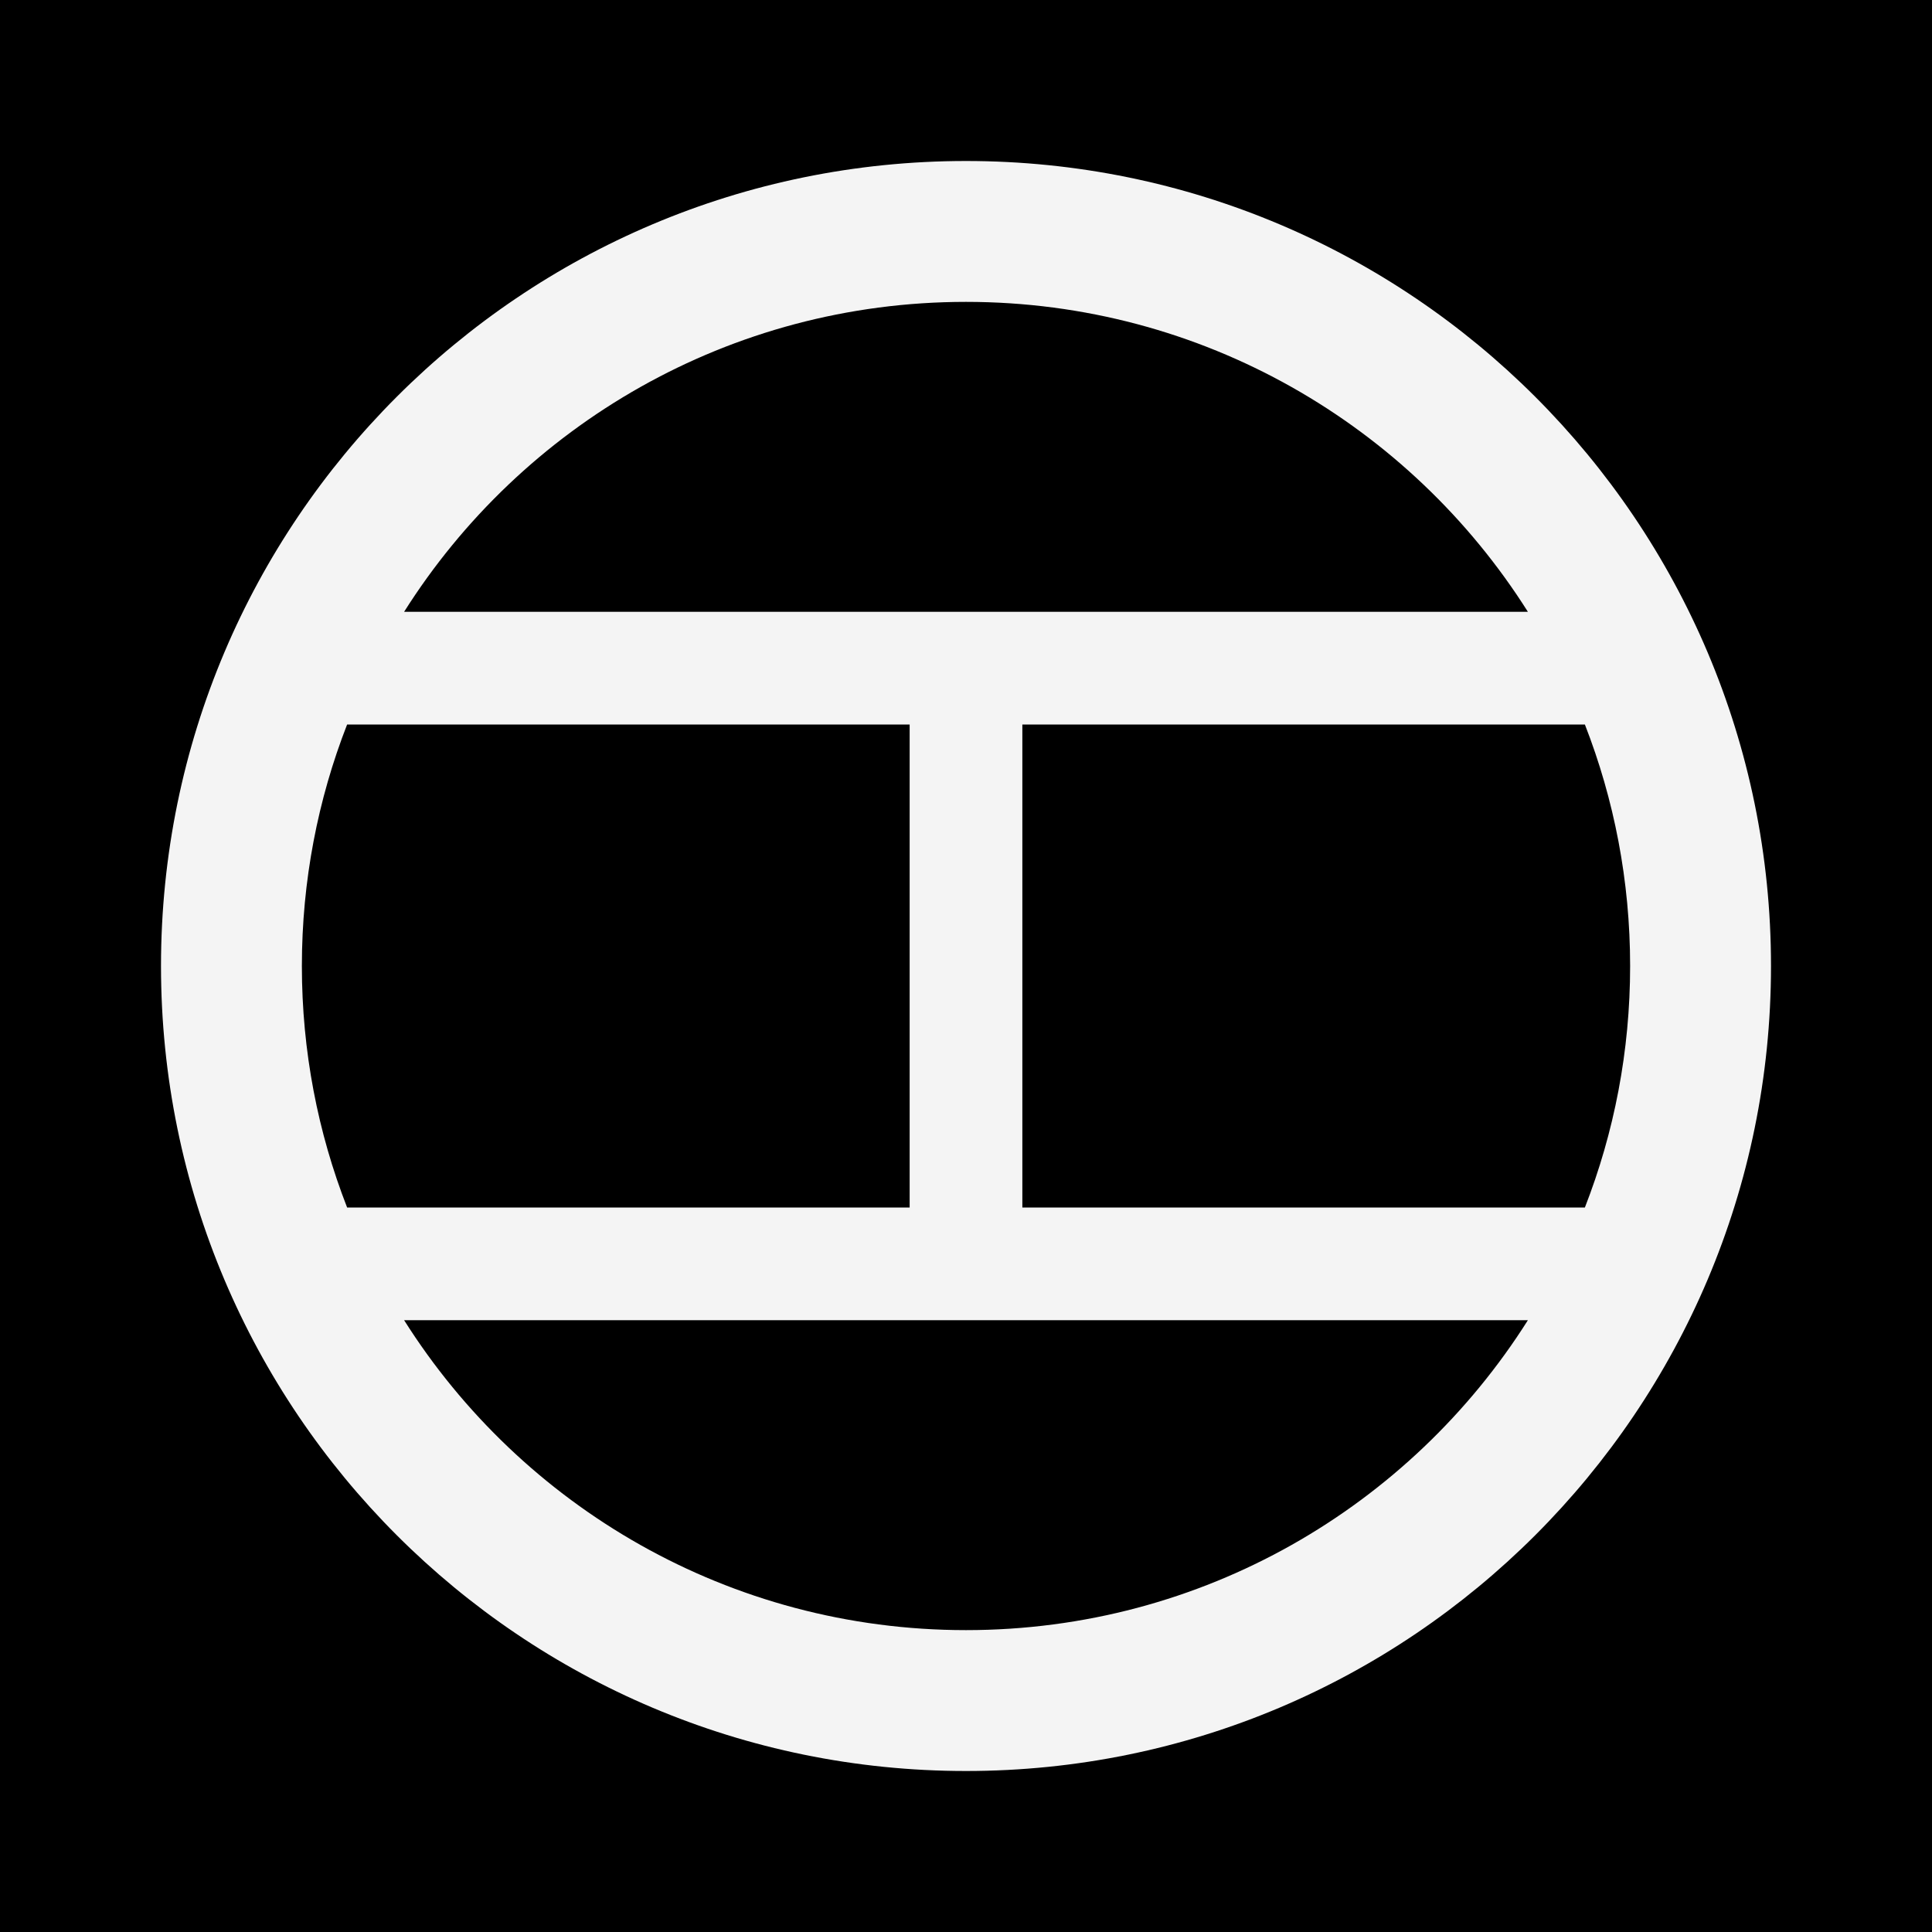
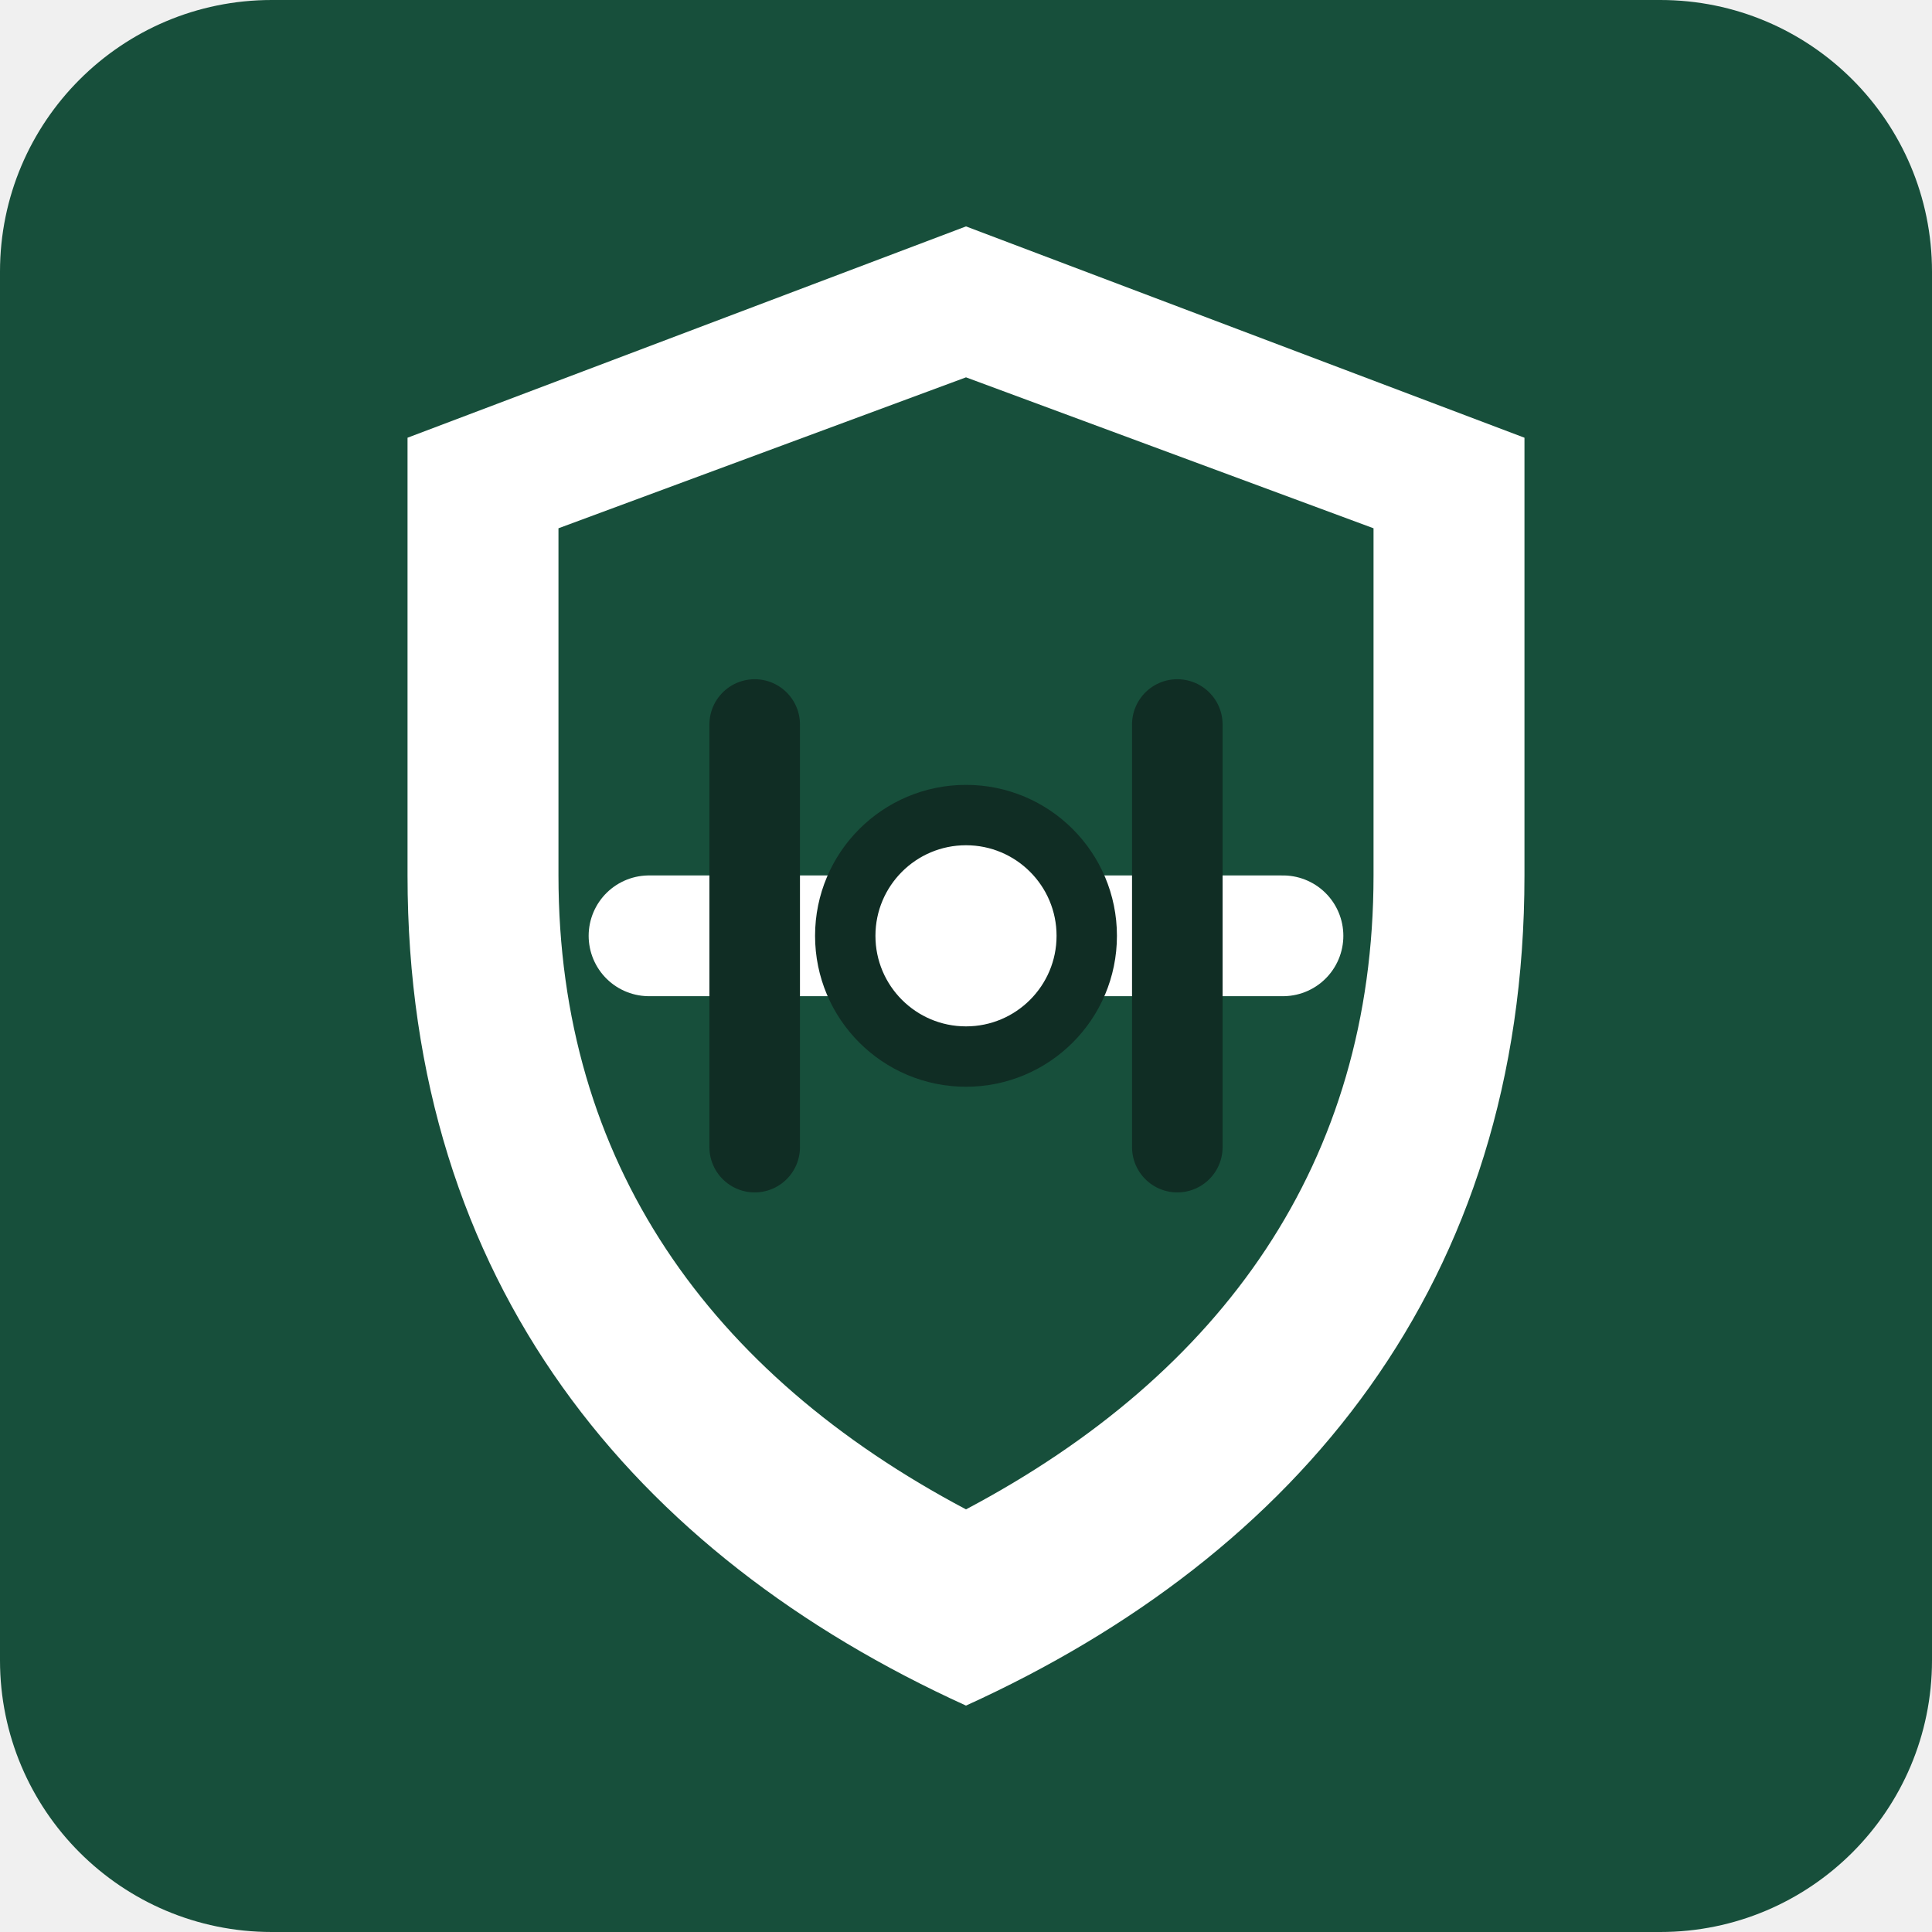
- <svg xmlns="http://www.w3.org/2000/svg" width="35" height="35" viewBox="0 0 24 24" fill="none">
-   <rect width="24" height="24" fill="#000000" />
-   <path fill-rule="evenodd" clip-rule="evenodd" d="M22 12C22 17.523 17.523 22 12 22C6.477 22 2 17.523 2 12C2 6.477 6.477 2 12 2C17.523 2 22 6.477 22 12ZM18.98 16.4C17.519 18.713 14.939 20.25 12 20.25C9.061 20.25 6.481 18.713 5.02 16.4L18.98 16.4ZM19.688 15H12.7V9H19.688C20.051 9.93 20.25 10.942 20.25 12C20.25 13.058 20.051 14.07 19.688 15ZM18.98 7.6L5.02 7.6C6.481 5.287 9.061 3.75 12 3.75C14.939 3.75 17.519 5.287 18.98 7.6ZM4.312 9C3.949 9.93 3.75 10.942 3.75 12C3.75 13.058 3.949 14.07 4.312 15H11.3V9H4.312Z" fill="#F4F4F4" />
+ <svg xmlns="http://www.w3.org/2000/svg" width="35" height="35" viewBox="0 0 128 128">
+   <rect width="128" height="128" rx="18" fill="#174f3b" />
+   <path d="M64 15 101 29v29c0 27-15 45-37 55C42 103 27 85 27 58V29Z" fill="#fff" />
+   <path d="M64 25 91 35v23c0 19-10 33-27 42-17-9-27-23-27-42V35Z" fill="#174f3b" />
+   <path d="M43 62h42" stroke="#fff" stroke-width="8" stroke-linecap="round" />
+   <path d="M50 48v28M78 48v28" stroke="#102d24" stroke-width="6" stroke-linecap="round" />
+   <circle cx="64" cy="62" r="8" fill="#fff" stroke="#102d24" stroke-width="4" />
</svg>
